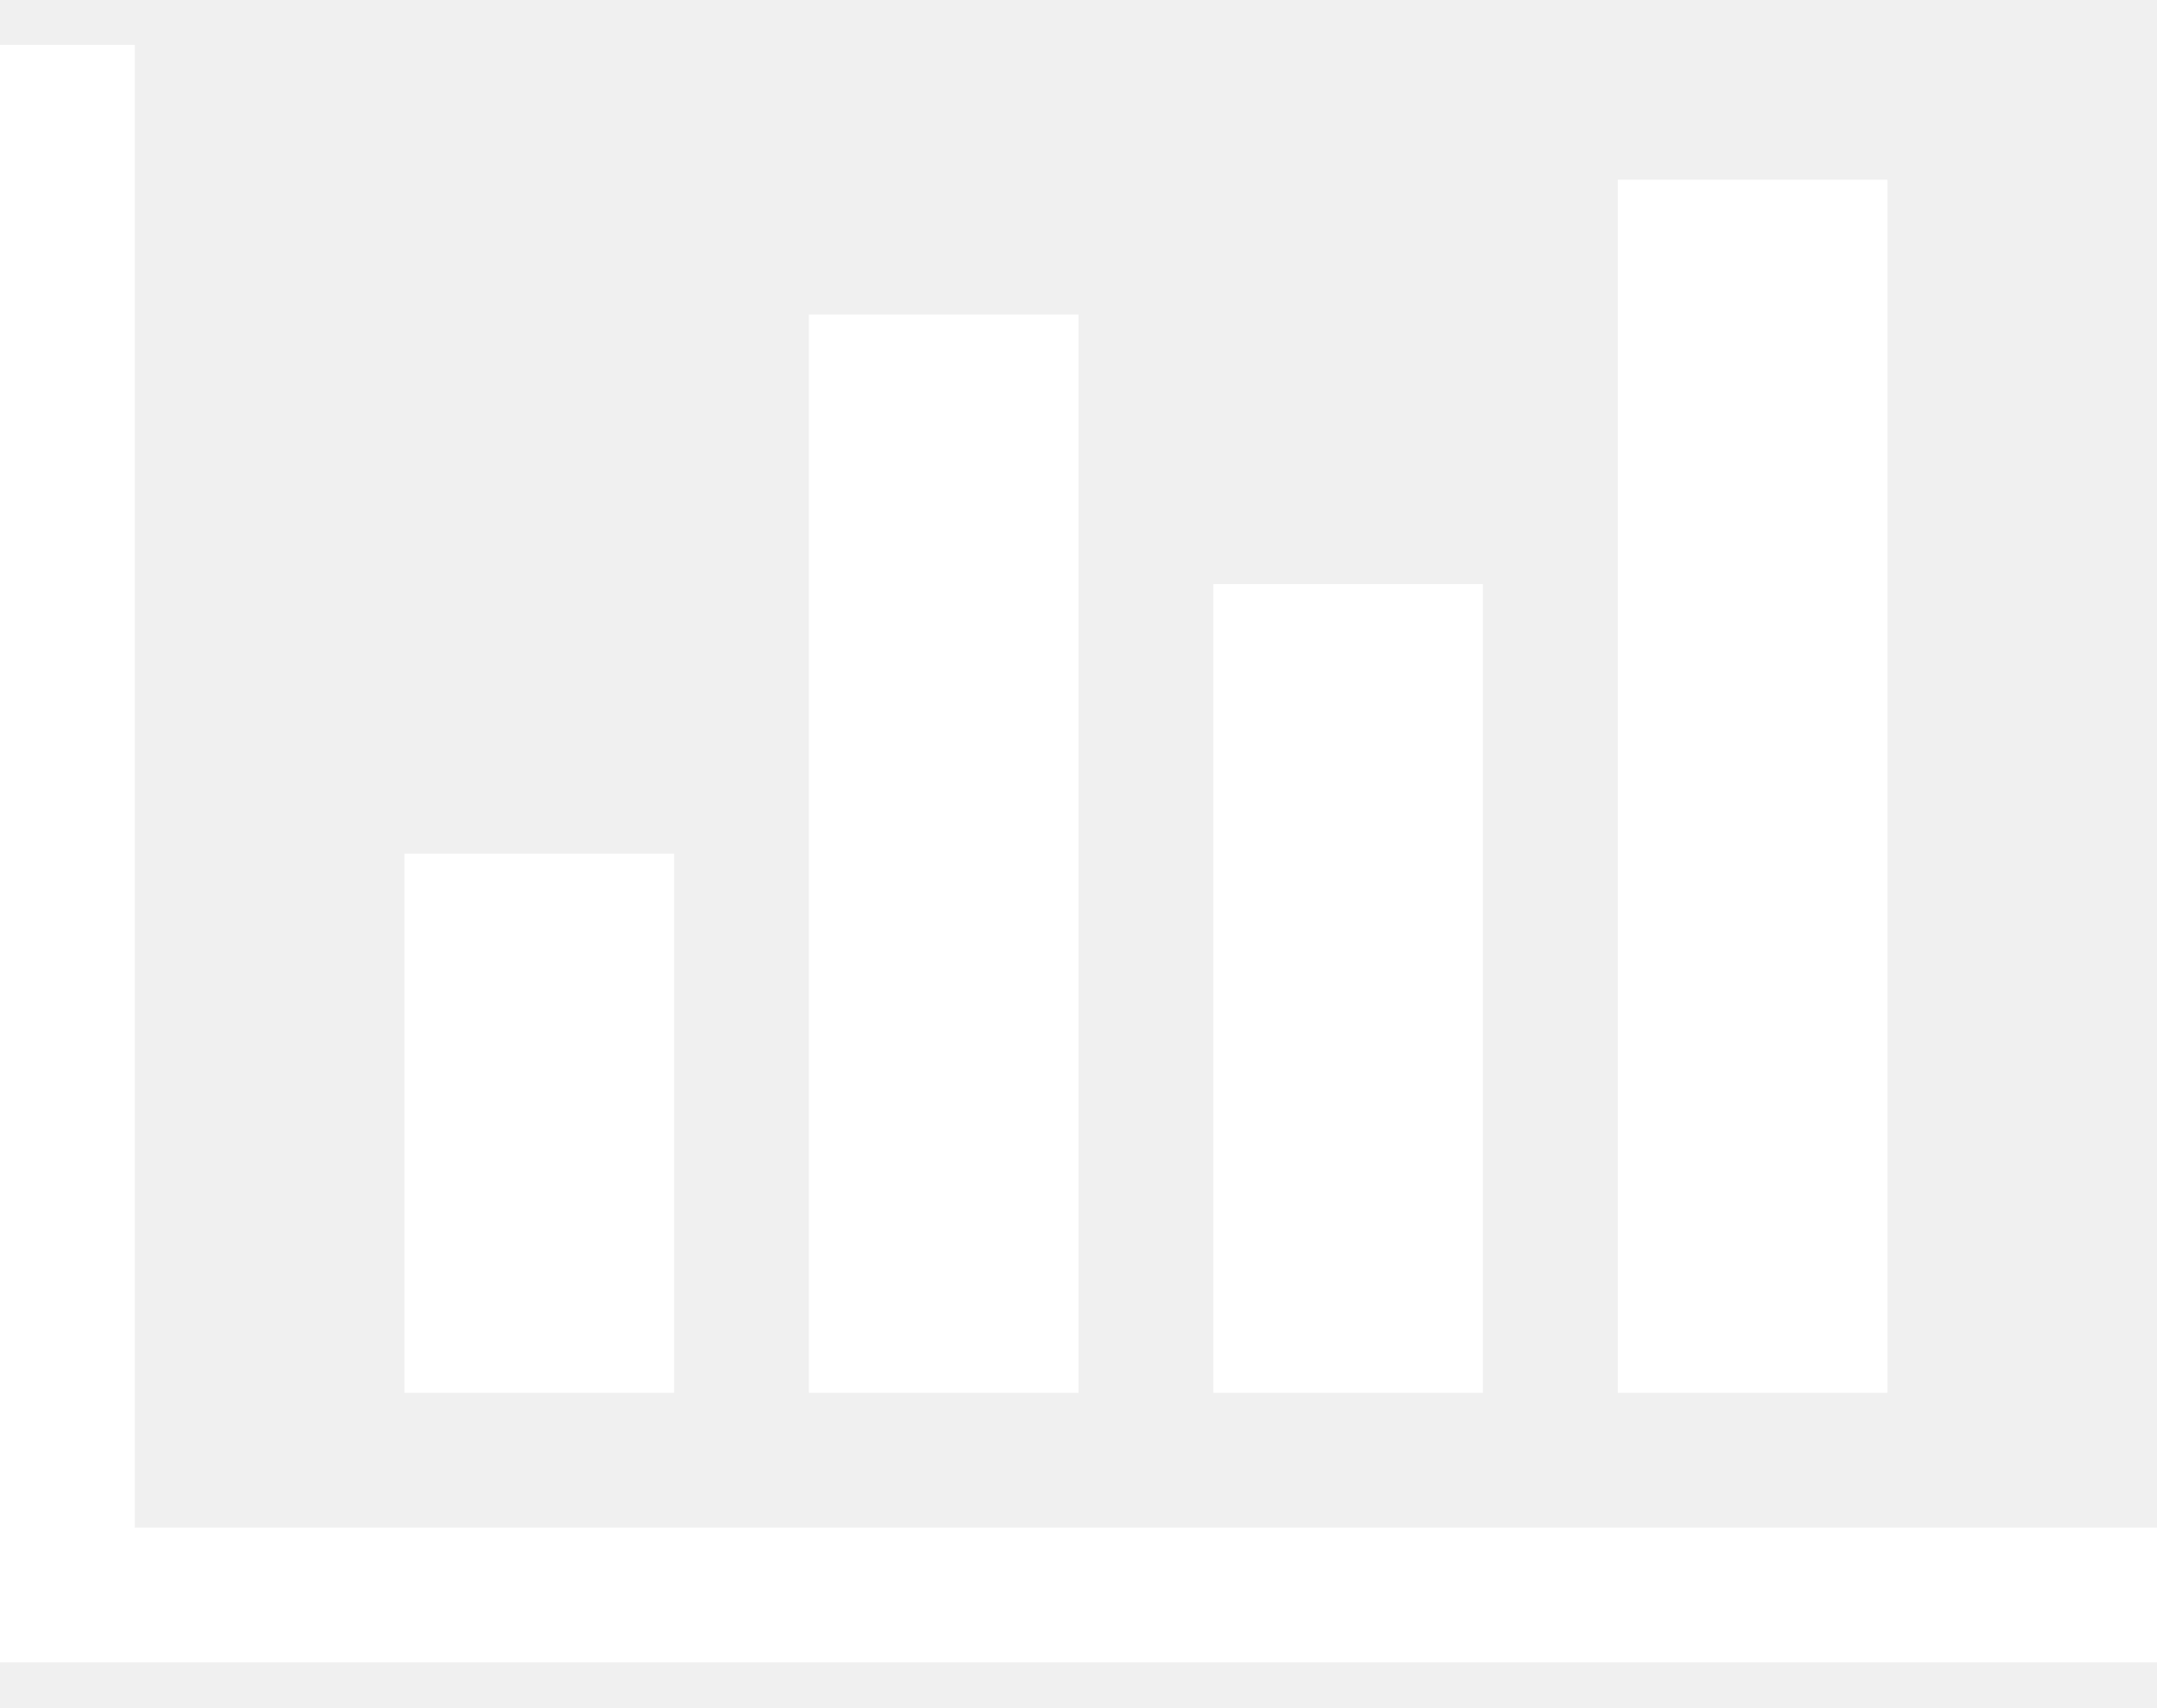
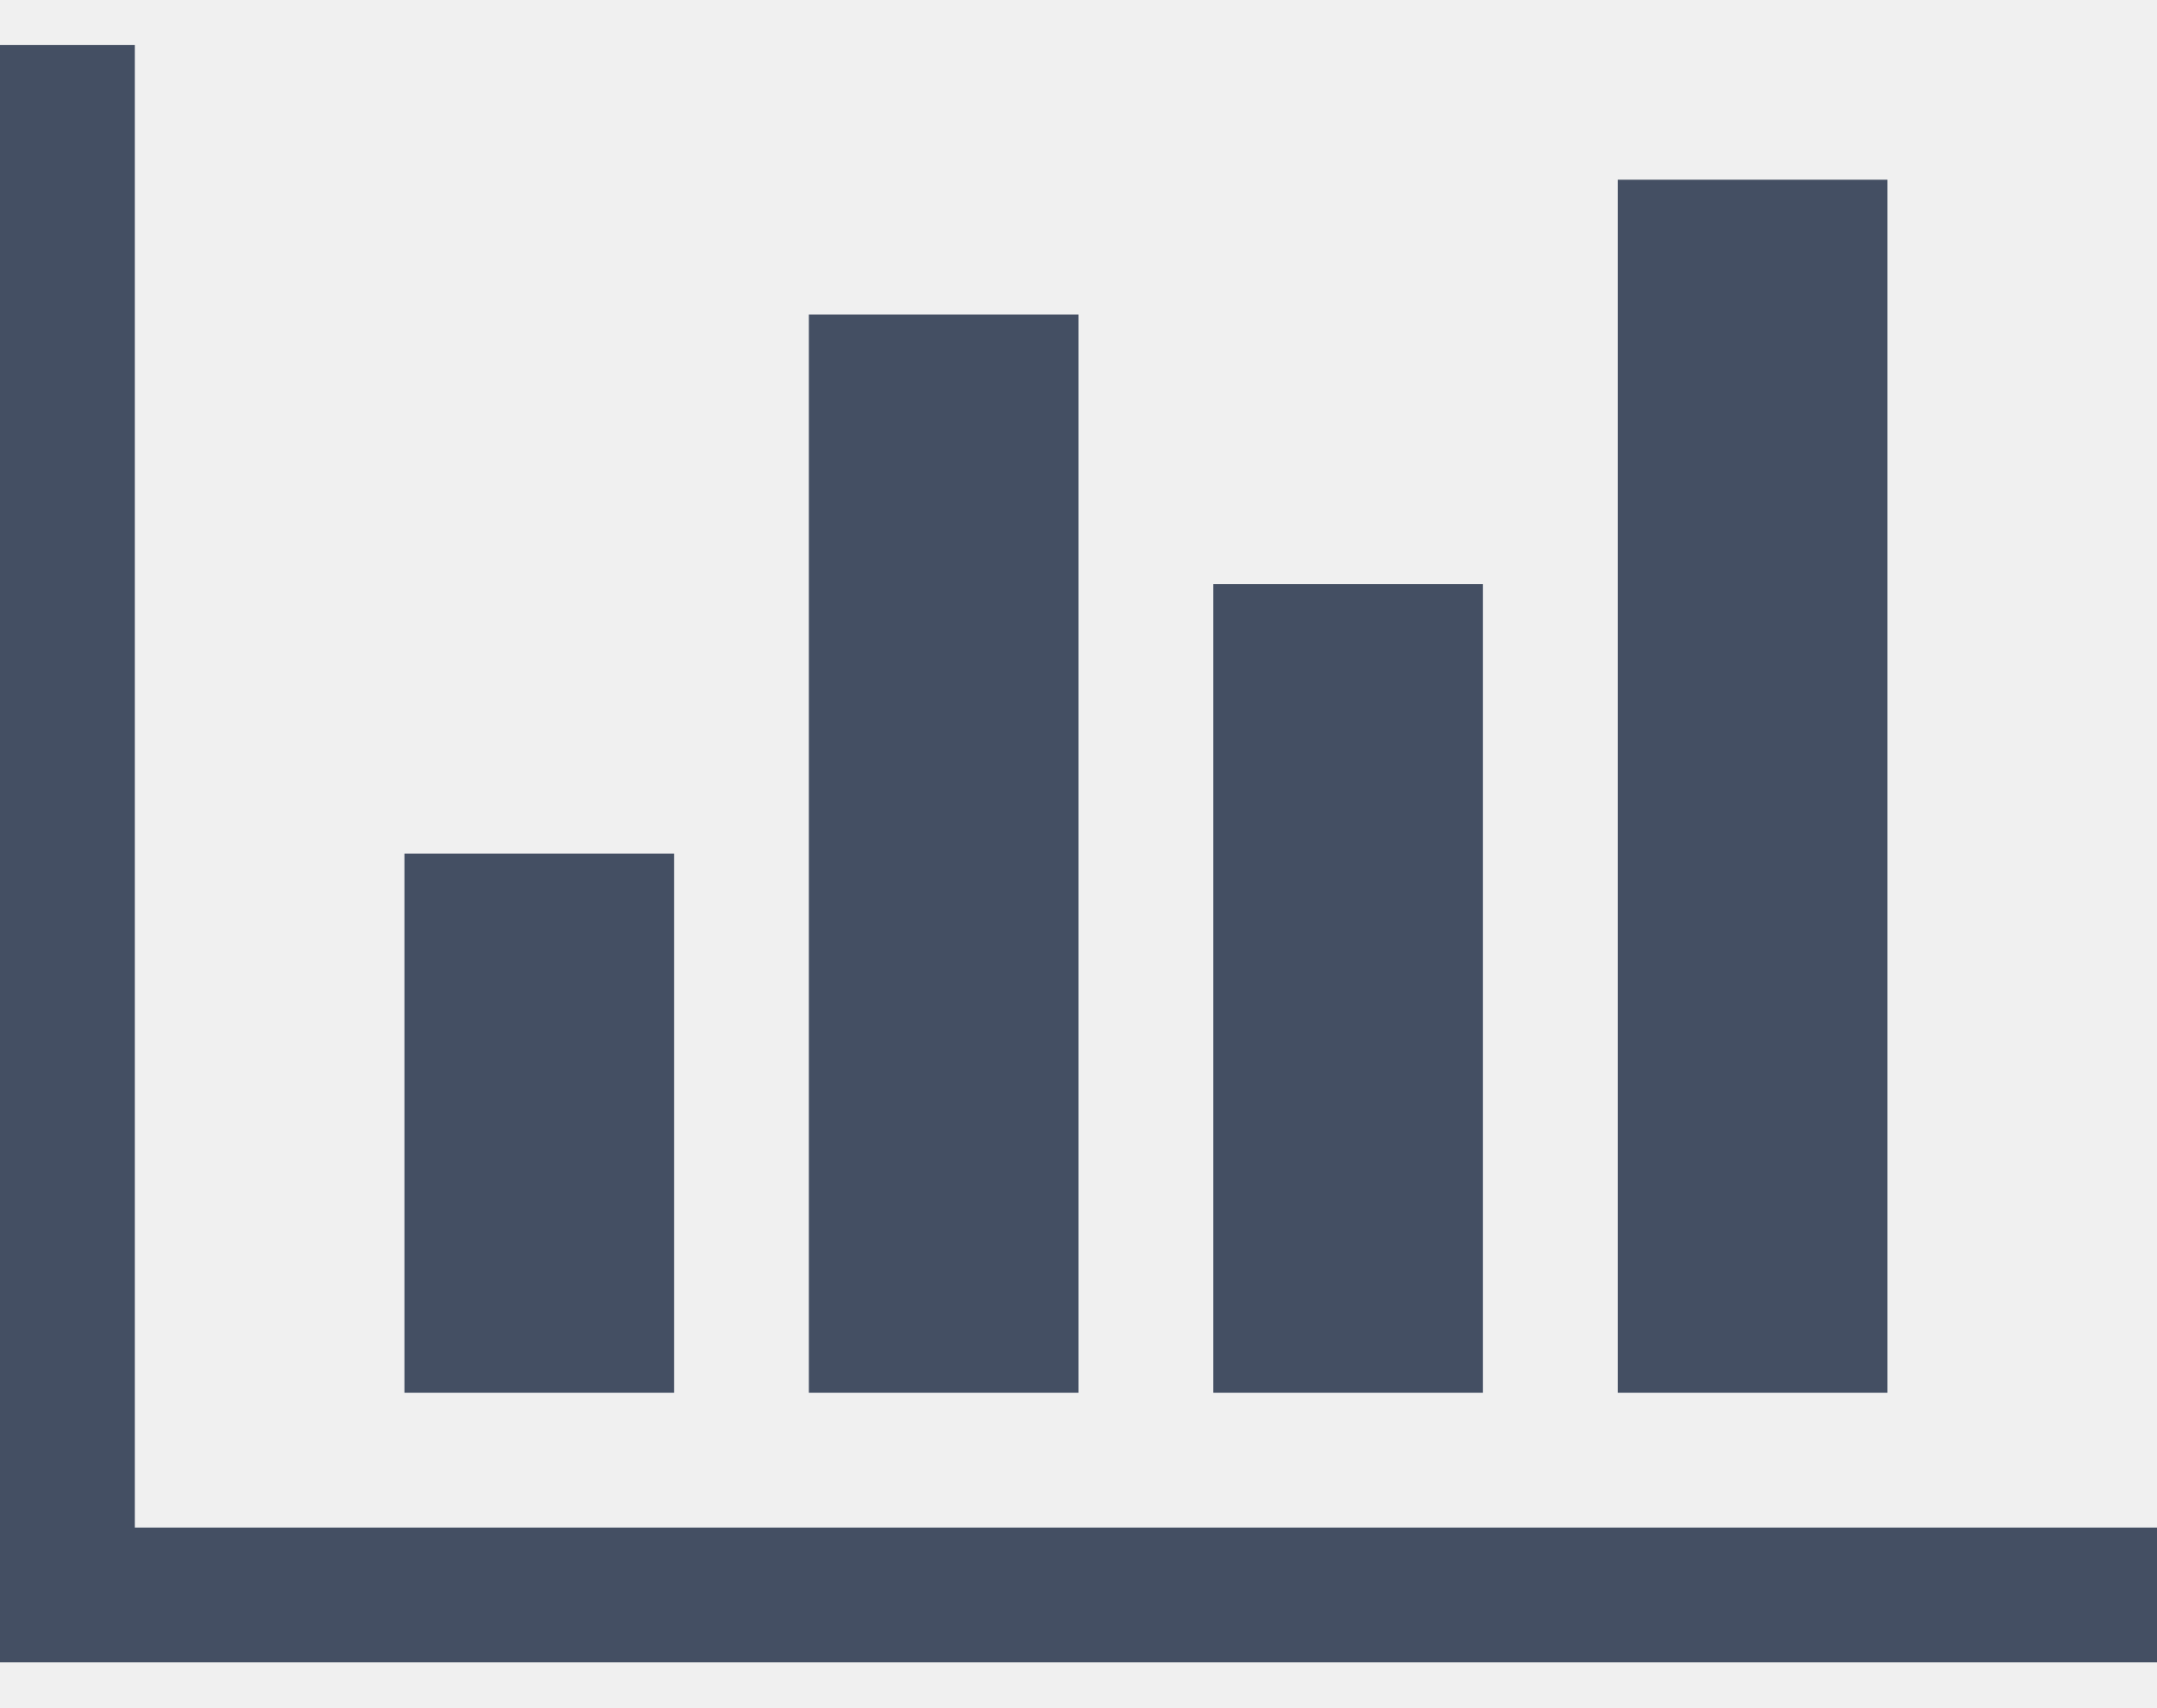
<svg xmlns="http://www.w3.org/2000/svg" xmlns:xlink="http://www.w3.org/1999/xlink" width="24" height="19" viewBox="0 0 24 19" version="1.1">
  <g id="Canvas" transform="translate(-6867 -976)">
    <g id="ï">
-       <use xlink:href="#path0_fill" transform="translate(6867 975)" fill="#FFFFFF" />
+       <use xlink:href="#path0_fill" transform="translate(6867 975)" fill="#444f63" />
    </g>
  </g>
  <defs>
    <path id="path0_fill" d="M 7.5 10.5L 4.5 10.5L 4.5 16.5L 7.5 16.5L 7.5 10.5ZM 12 4.5L 9 4.5L 9 16.5L 12 16.5L 12 4.5ZM 24 18L 1.5 18L 1.5 1.5L 0 1.5L 0 19.5L 24 19.5L 24 18ZM 16.5 7.5L 13.5 7.5L 13.5 16.5L 16.5 16.5L 16.5 7.5ZM 21 3L 18 3L 18 16.5L 21 16.5L 21 3Z" />
  </defs>
</svg>
